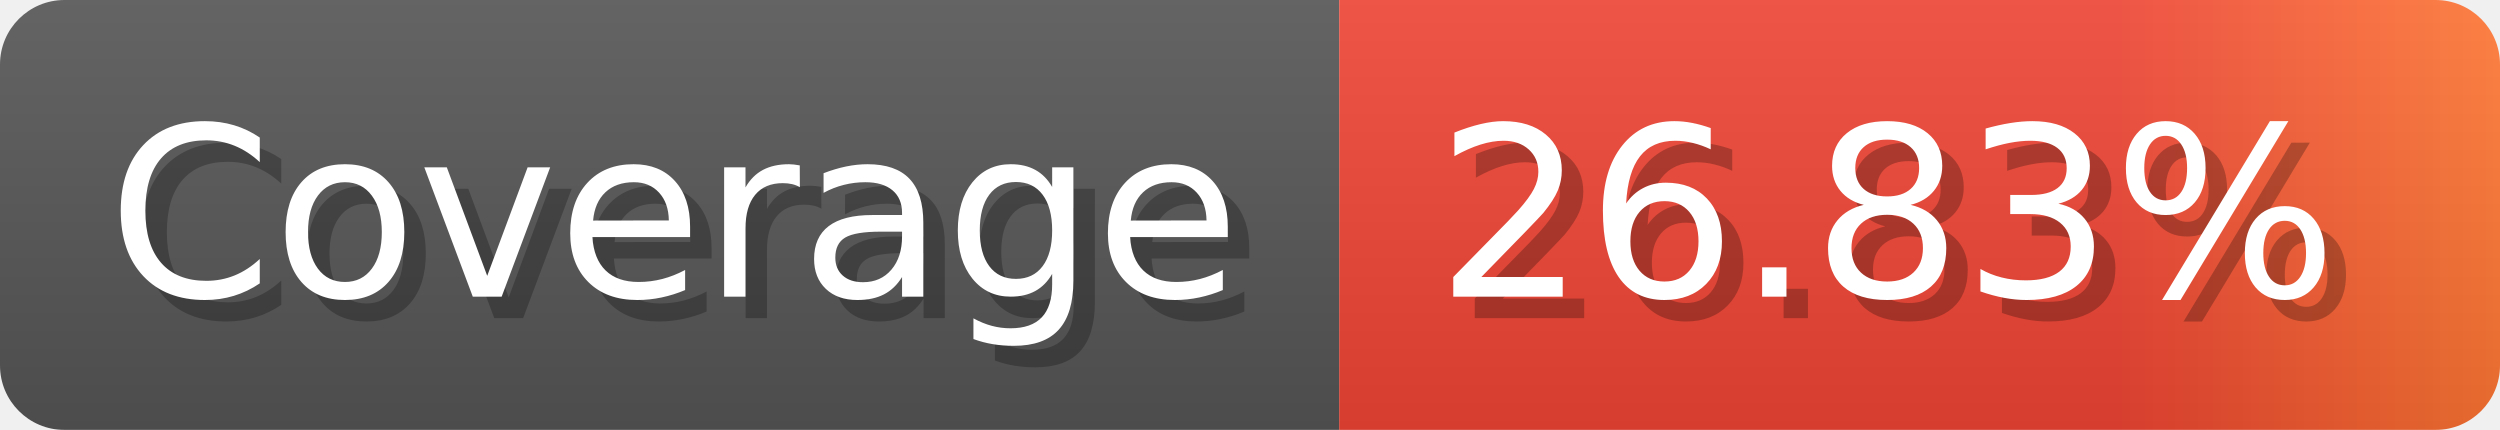
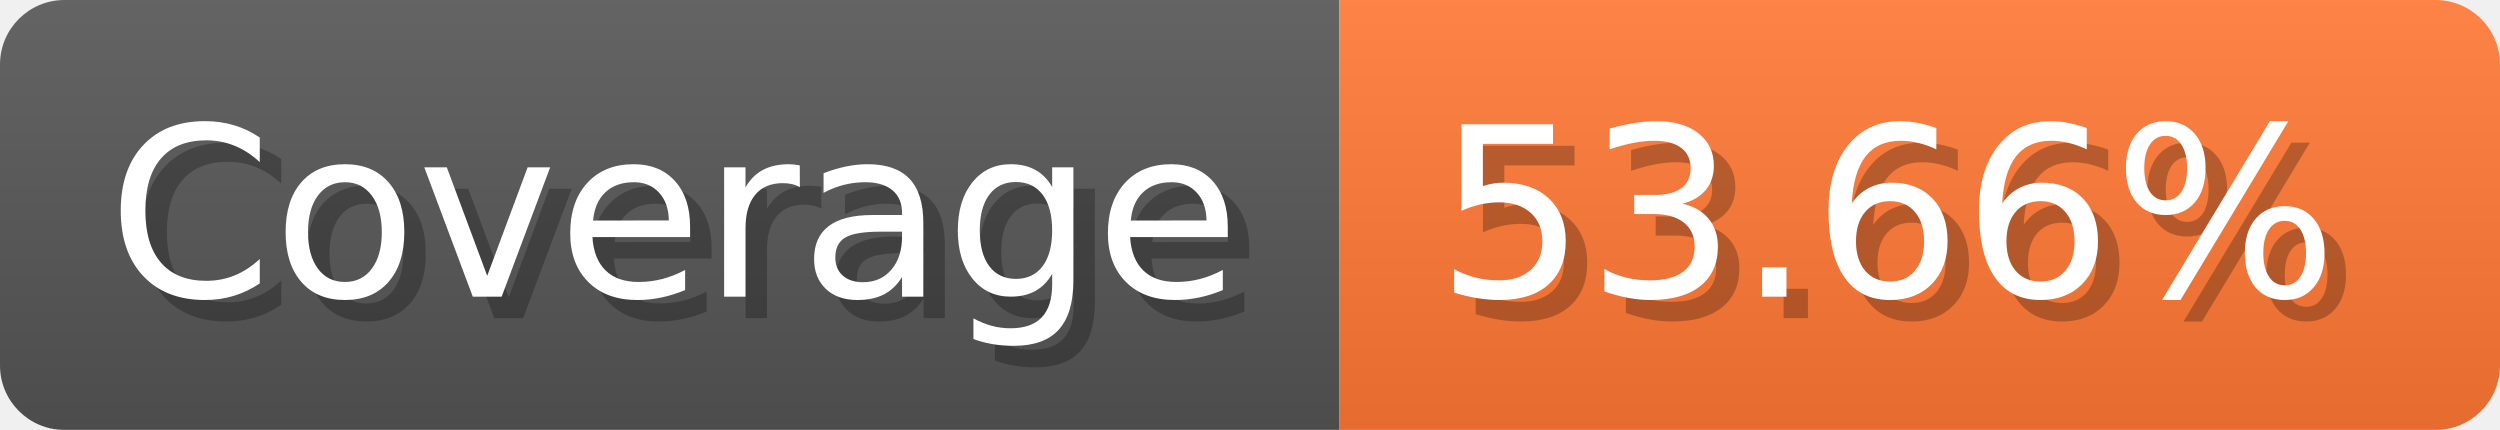
- <svg xmlns="http://www.w3.org/2000/svg" width="116.3" height="20" viewBox="0 0 1163 200" role="img" aria-label="Coverage: 26.83%">
+ <svg xmlns="http://www.w3.org/2000/svg" width="116.3" height="20" viewBox="0 0 1163 200" role="img" aria-label="Coverage: 53.66%">
  <linearGradient id="a" x2="0" y2="100%">
    <stop offset="0" stop-opacity=".1" stop-color="#EEE" />
    <stop offset="1" stop-opacity=".1" />
  </linearGradient>
  <mask id="m">
    <rect width="1163" height="200" rx="30" fill="#FFF" />
  </mask>
  <g mask="url(#m)">
    <rect width="623" height="200" fill="#555" />
-     <rect width="540" height="200" fill="url(#x)" x="623" />
+     <rect width="540" height="200" fill="#F73" x="623" />
    <rect width="1163" height="200" fill="url(#a)" />
  </g>
  <g aria-hidden="true" fill="#fff" text-anchor="start" font-family="Verdana,DejaVu Sans,sans-serif" font-size="110">
    <text x="60" y="148" textLength="523" fill="#000" opacity="0.25">Coverage</text>
    <text x="50" y="138" textLength="523">Coverage</text>
-     <text x="678" y="148" textLength="440" fill="#000" opacity="0.25">26.83%</text>
-     <text x="668" y="138" textLength="440">26.83%</text>
+     <text x="678" y="148" textLength="440" fill="#000" opacity="0.25">53.66%</text>
+     <text x="668" y="138" textLength="440">53.66%</text>
  </g>
-   <linearGradient id="x" x1="0%" y1="0%" x2="100%" y2="0%">
-     <stop offset="0%" style="stop-color:#E43" />
-     <stop offset="33%" style="stop-color:#E43" />
-     <stop offset="67%" style="stop-color:#E43" />
-     <stop offset="100%" style="stop-color:#F73" />
-   </linearGradient>
</svg>
